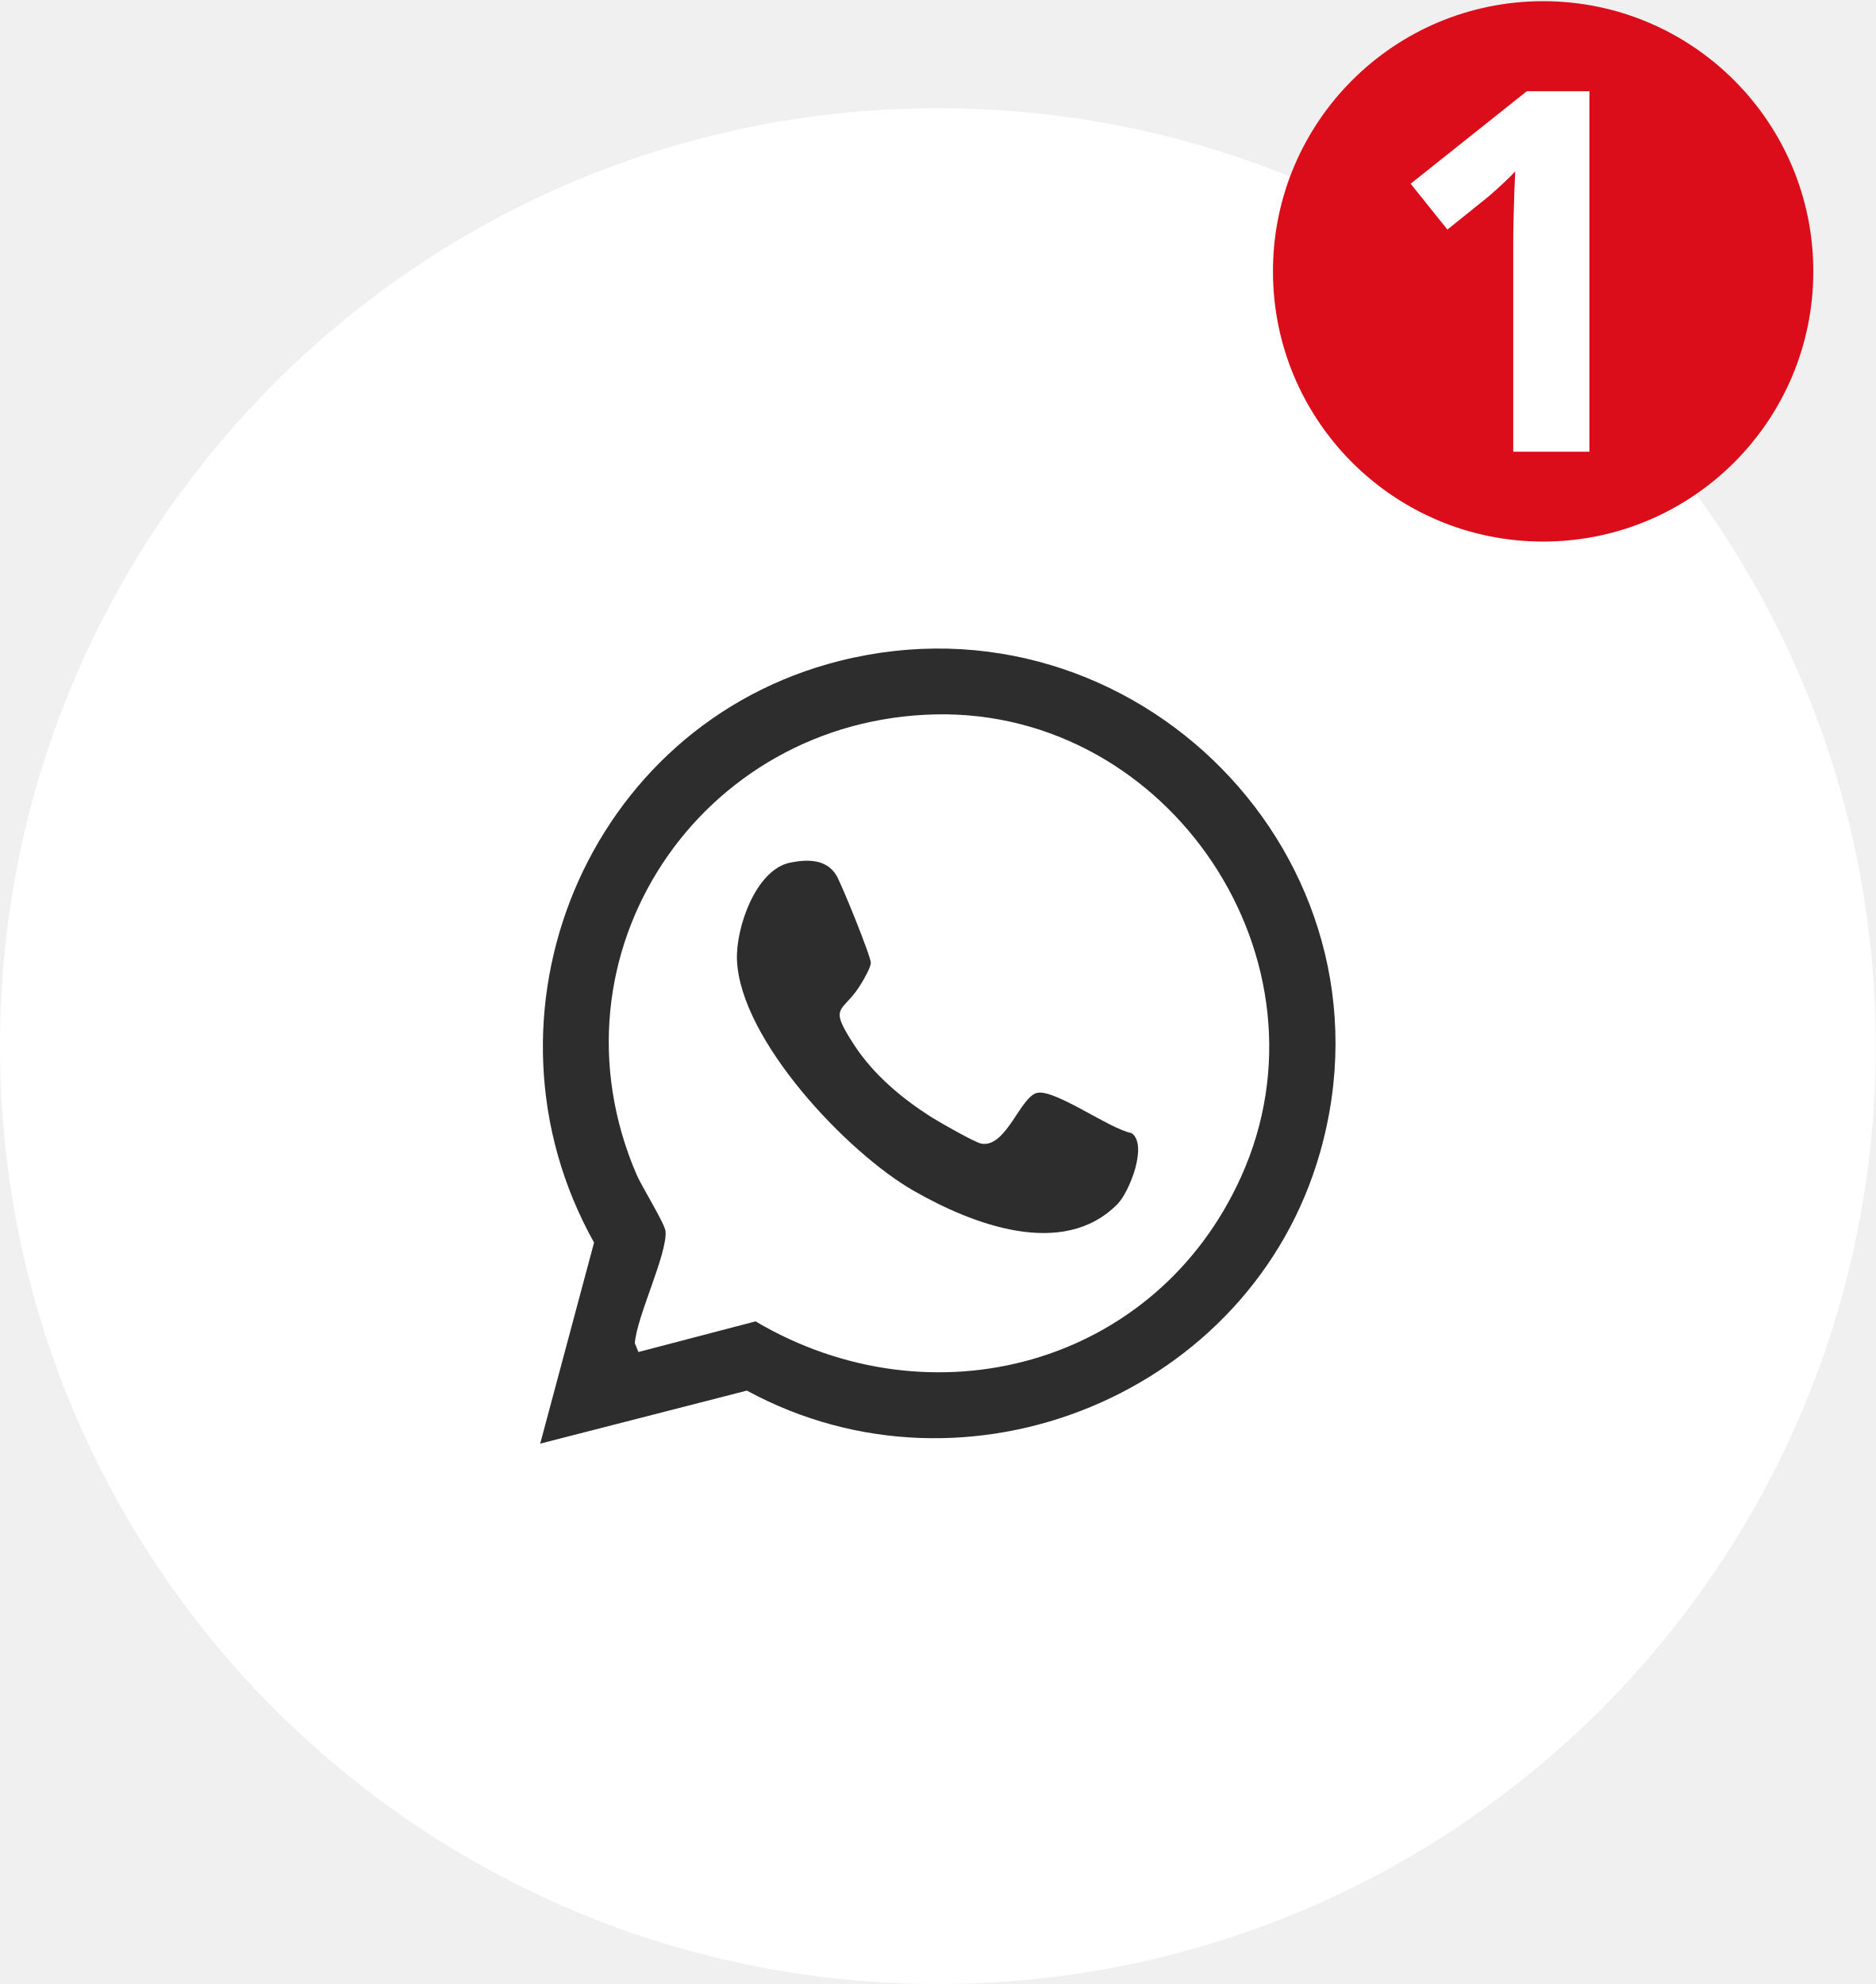
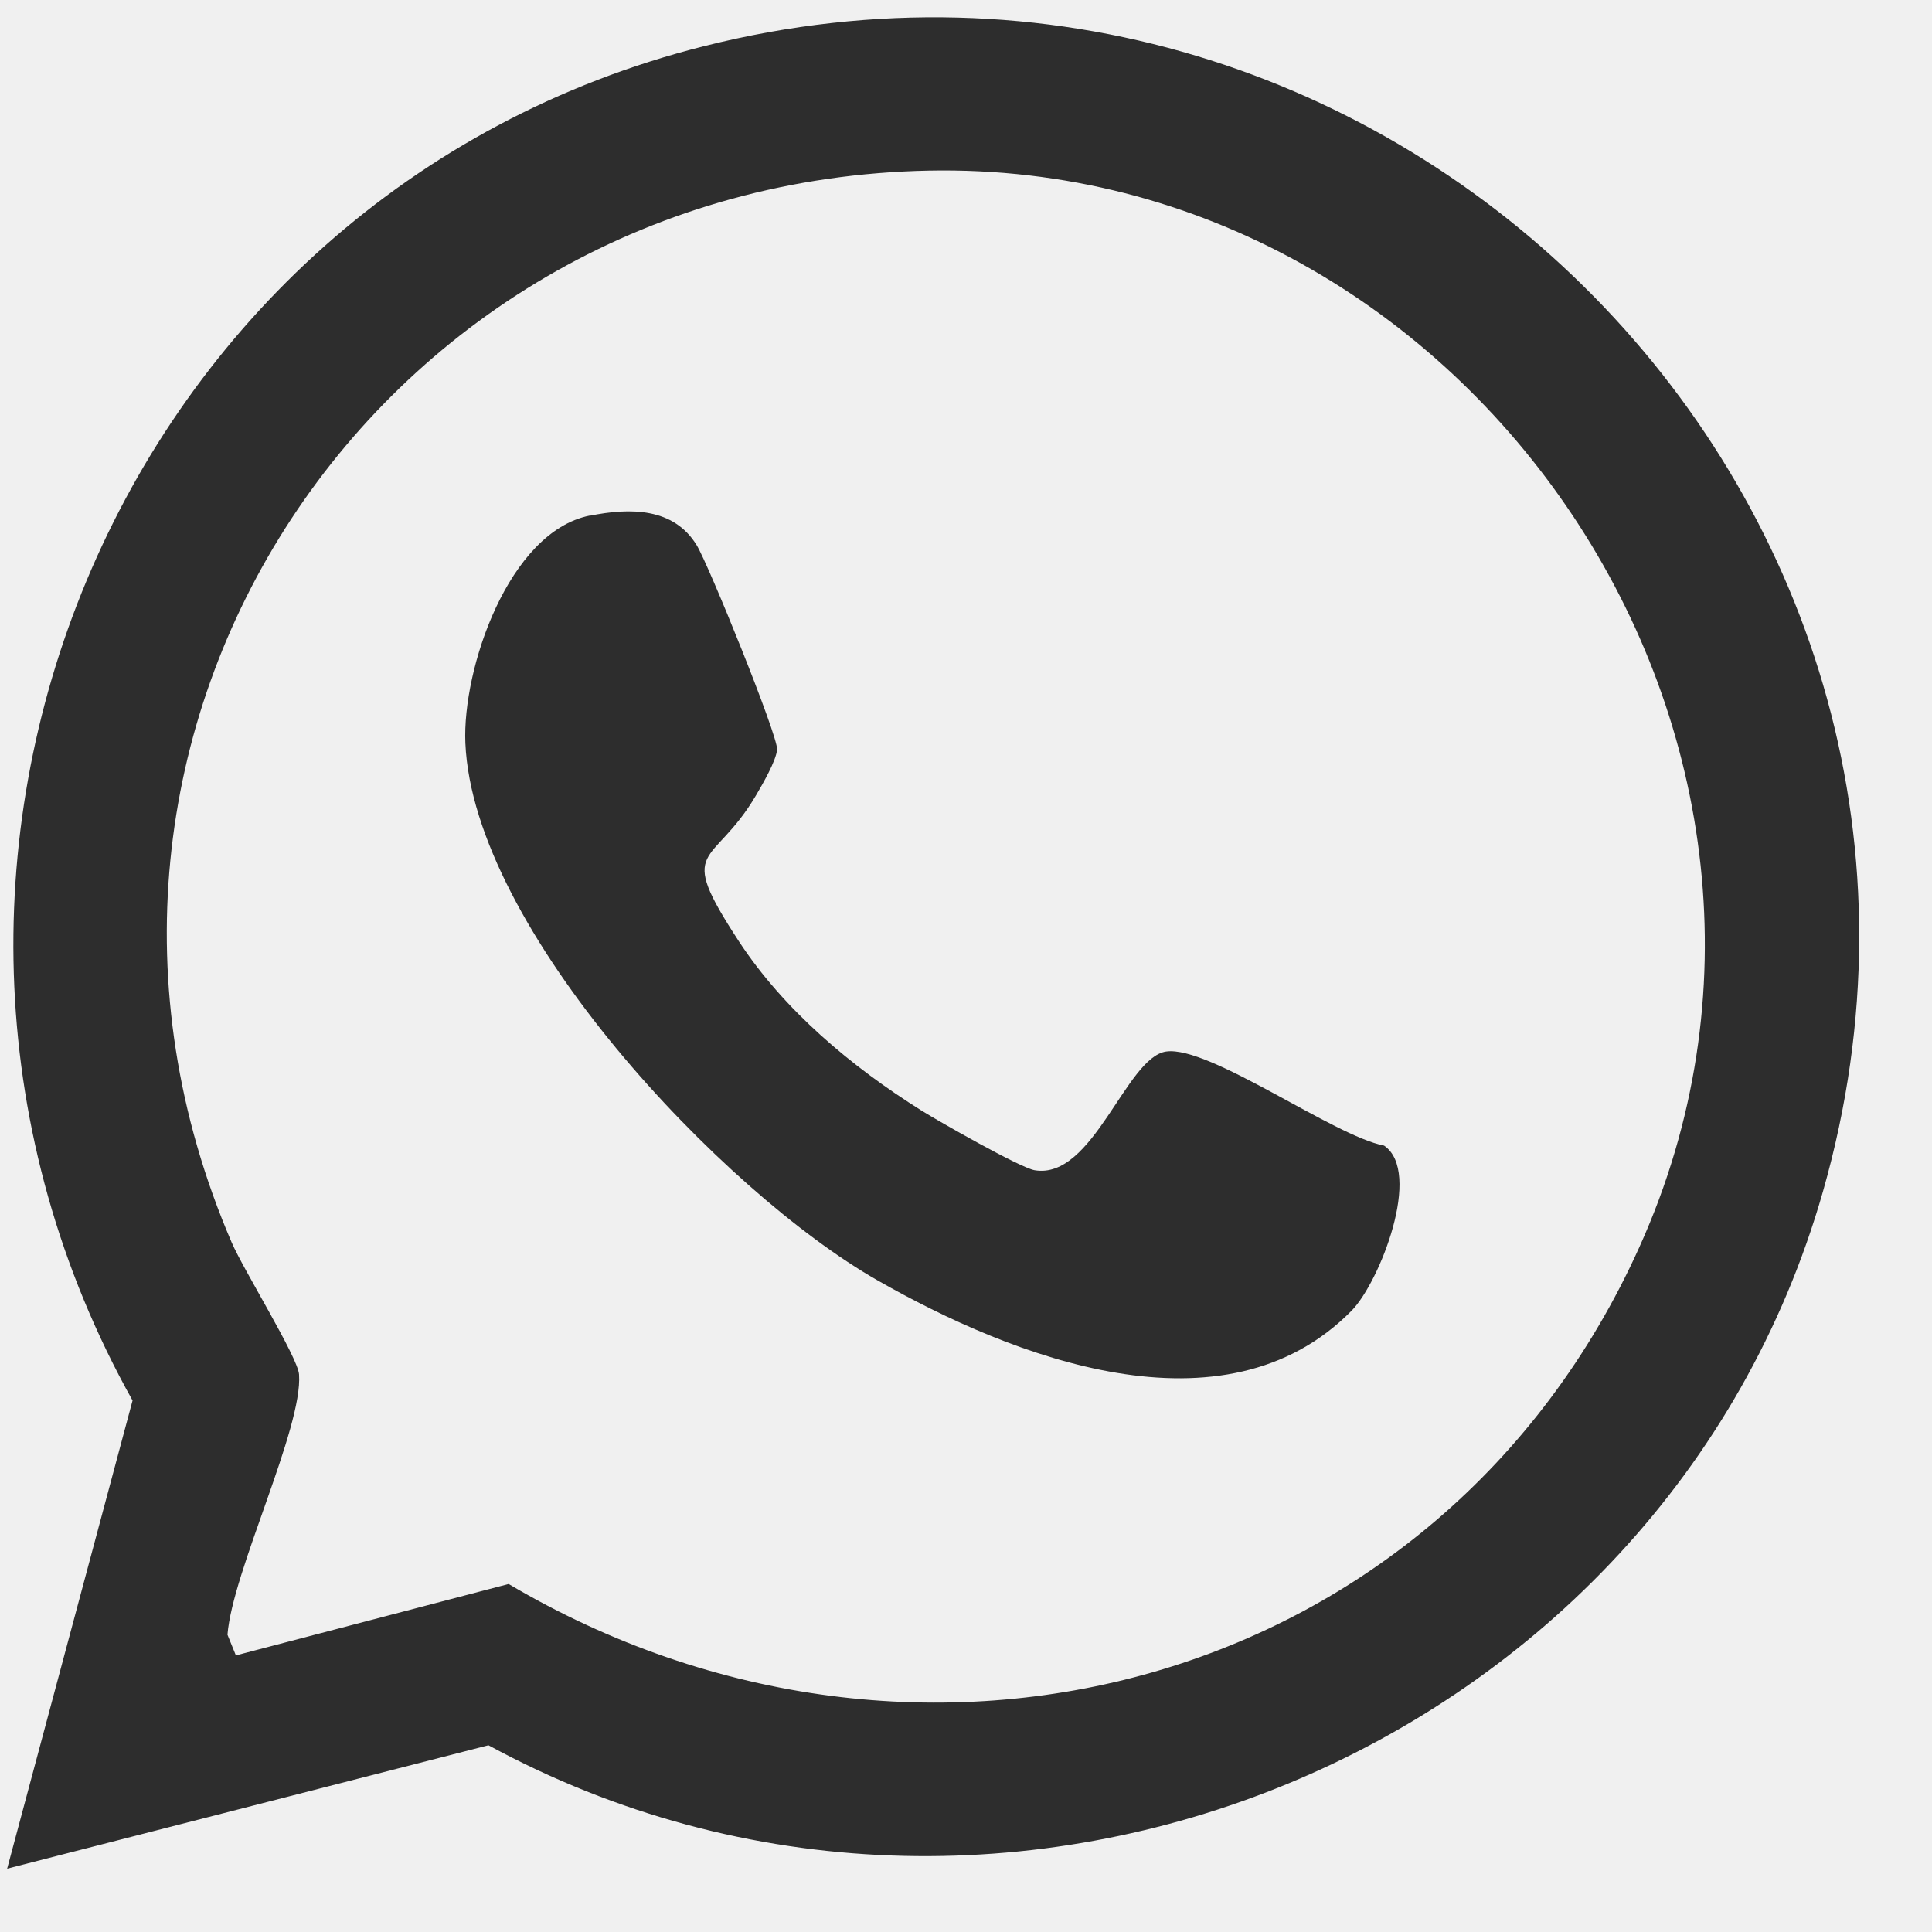
- <svg xmlns="http://www.w3.org/2000/svg" width="52" height="55" viewBox="0 0 52 55" fill="none">
-   <rect y="3" width="52" height="52" rx="26" fill="white" />
-   <circle cx="42.78" cy="7.523" r="7.49" fill="#DC0D1A" />
-   <path d="M44.063 12.523H41.951V6.74C41.951 6.58 41.953 6.385 41.958 6.152C41.963 5.915 41.969 5.674 41.978 5.427C41.988 5.177 41.997 4.951 42.006 4.751C41.956 4.81 41.853 4.913 41.698 5.058C41.548 5.2 41.407 5.327 41.274 5.441L40.126 6.364L39.107 5.093L42.327 2.529H44.063V12.523Z" fill="white" />
-   <g clip-path="url(#clip0_2245_2443)">
-     <path d="M14.976 40.02L16.469 34.446C12.95 28.152 16.26 20.088 23.274 18.322C31.452 16.263 38.92 23.805 36.593 31.958C34.686 38.638 26.82 41.876 20.706 38.55L14.976 40.02ZM25.948 19.804C19.4 19.936 15.027 26.473 17.649 32.565C17.788 32.888 18.435 33.928 18.451 34.134C18.498 34.773 17.658 36.48 17.599 37.235L17.699 37.48L20.946 36.631C25.834 39.52 32.039 37.873 34.408 32.619C37.108 26.633 32.425 19.676 25.948 19.804Z" fill="#2D2D2D" />
-     <path d="M21.91 23.913C22.395 23.815 22.91 23.817 23.184 24.262C23.324 24.489 24.153 26.534 24.142 26.695C24.132 26.83 23.969 27.109 23.893 27.239C23.376 28.122 22.921 27.806 23.685 28.976C24.223 29.799 25.028 30.473 25.859 30.992C26.069 31.124 27.036 31.676 27.208 31.704C27.905 31.825 28.295 30.36 28.774 30.292C29.289 30.219 30.769 31.297 31.369 31.411C31.83 31.727 31.315 33.037 30.982 33.377C29.462 34.921 26.938 33.93 25.337 33.015C23.489 31.961 20.526 28.832 20.431 26.619C20.393 25.736 20.945 24.107 21.91 23.912V23.913Z" fill="#2D2D2D" />
+ <svg xmlns="http://www.w3.org/2000/svg" width="23" height="23" viewBox="0 0 23 23" fill="none">
+   <g clip-path="url(#clip0_2245_3339)">
+     <path d="M0.085 22.246L1.578 16.673C-1.941 10.378 1.369 2.315 8.383 0.549C16.561 -1.51 24.029 6.032 21.702 14.184C19.795 20.864 11.929 24.103 5.815 20.777L0.085 22.246ZM11.057 2.031C4.509 2.162 0.136 8.7 2.758 14.791C2.897 15.115 3.544 16.155 3.56 16.361C3.607 17 2.767 18.707 2.708 19.461L2.808 19.707L6.055 18.857C10.943 21.747 17.148 20.1 19.517 14.845C22.217 8.86 17.534 1.903 11.057 2.031Z" fill="#2D2D2D" />
+     <path d="M7.019 6.14C7.504 6.042 8.019 6.043 8.293 6.489C8.433 6.715 9.262 8.76 9.251 8.922C9.241 9.056 9.078 9.335 9.002 9.465C8.485 10.348 8.03 10.033 8.794 11.203C9.332 12.025 10.137 12.699 10.967 13.219C11.178 13.351 12.145 13.902 12.316 13.931C13.014 14.051 13.404 12.587 13.883 12.518C14.398 12.445 15.878 13.524 16.477 13.638C16.939 13.953 16.424 15.264 16.091 15.603C14.571 17.147 12.047 16.156 10.446 15.242C8.598 14.188 5.635 11.059 5.54 8.846C5.502 7.963 6.054 6.333 7.019 6.138V6.14Z" fill="#2D2D2D" />
  </g>
  <defs>
-     <clipPath id="clip0_2245_2443">
-       <rect width="22.048" height="22.04" fill="white" transform="translate(14.9761 17.98)" />
+     <clipPath id="clip0_2245_3339">
+       <rect width="22.048" height="22.04" fill="white" transform="translate(0.0849609 0.206543)" />
    </clipPath>
  </defs>
</svg>
